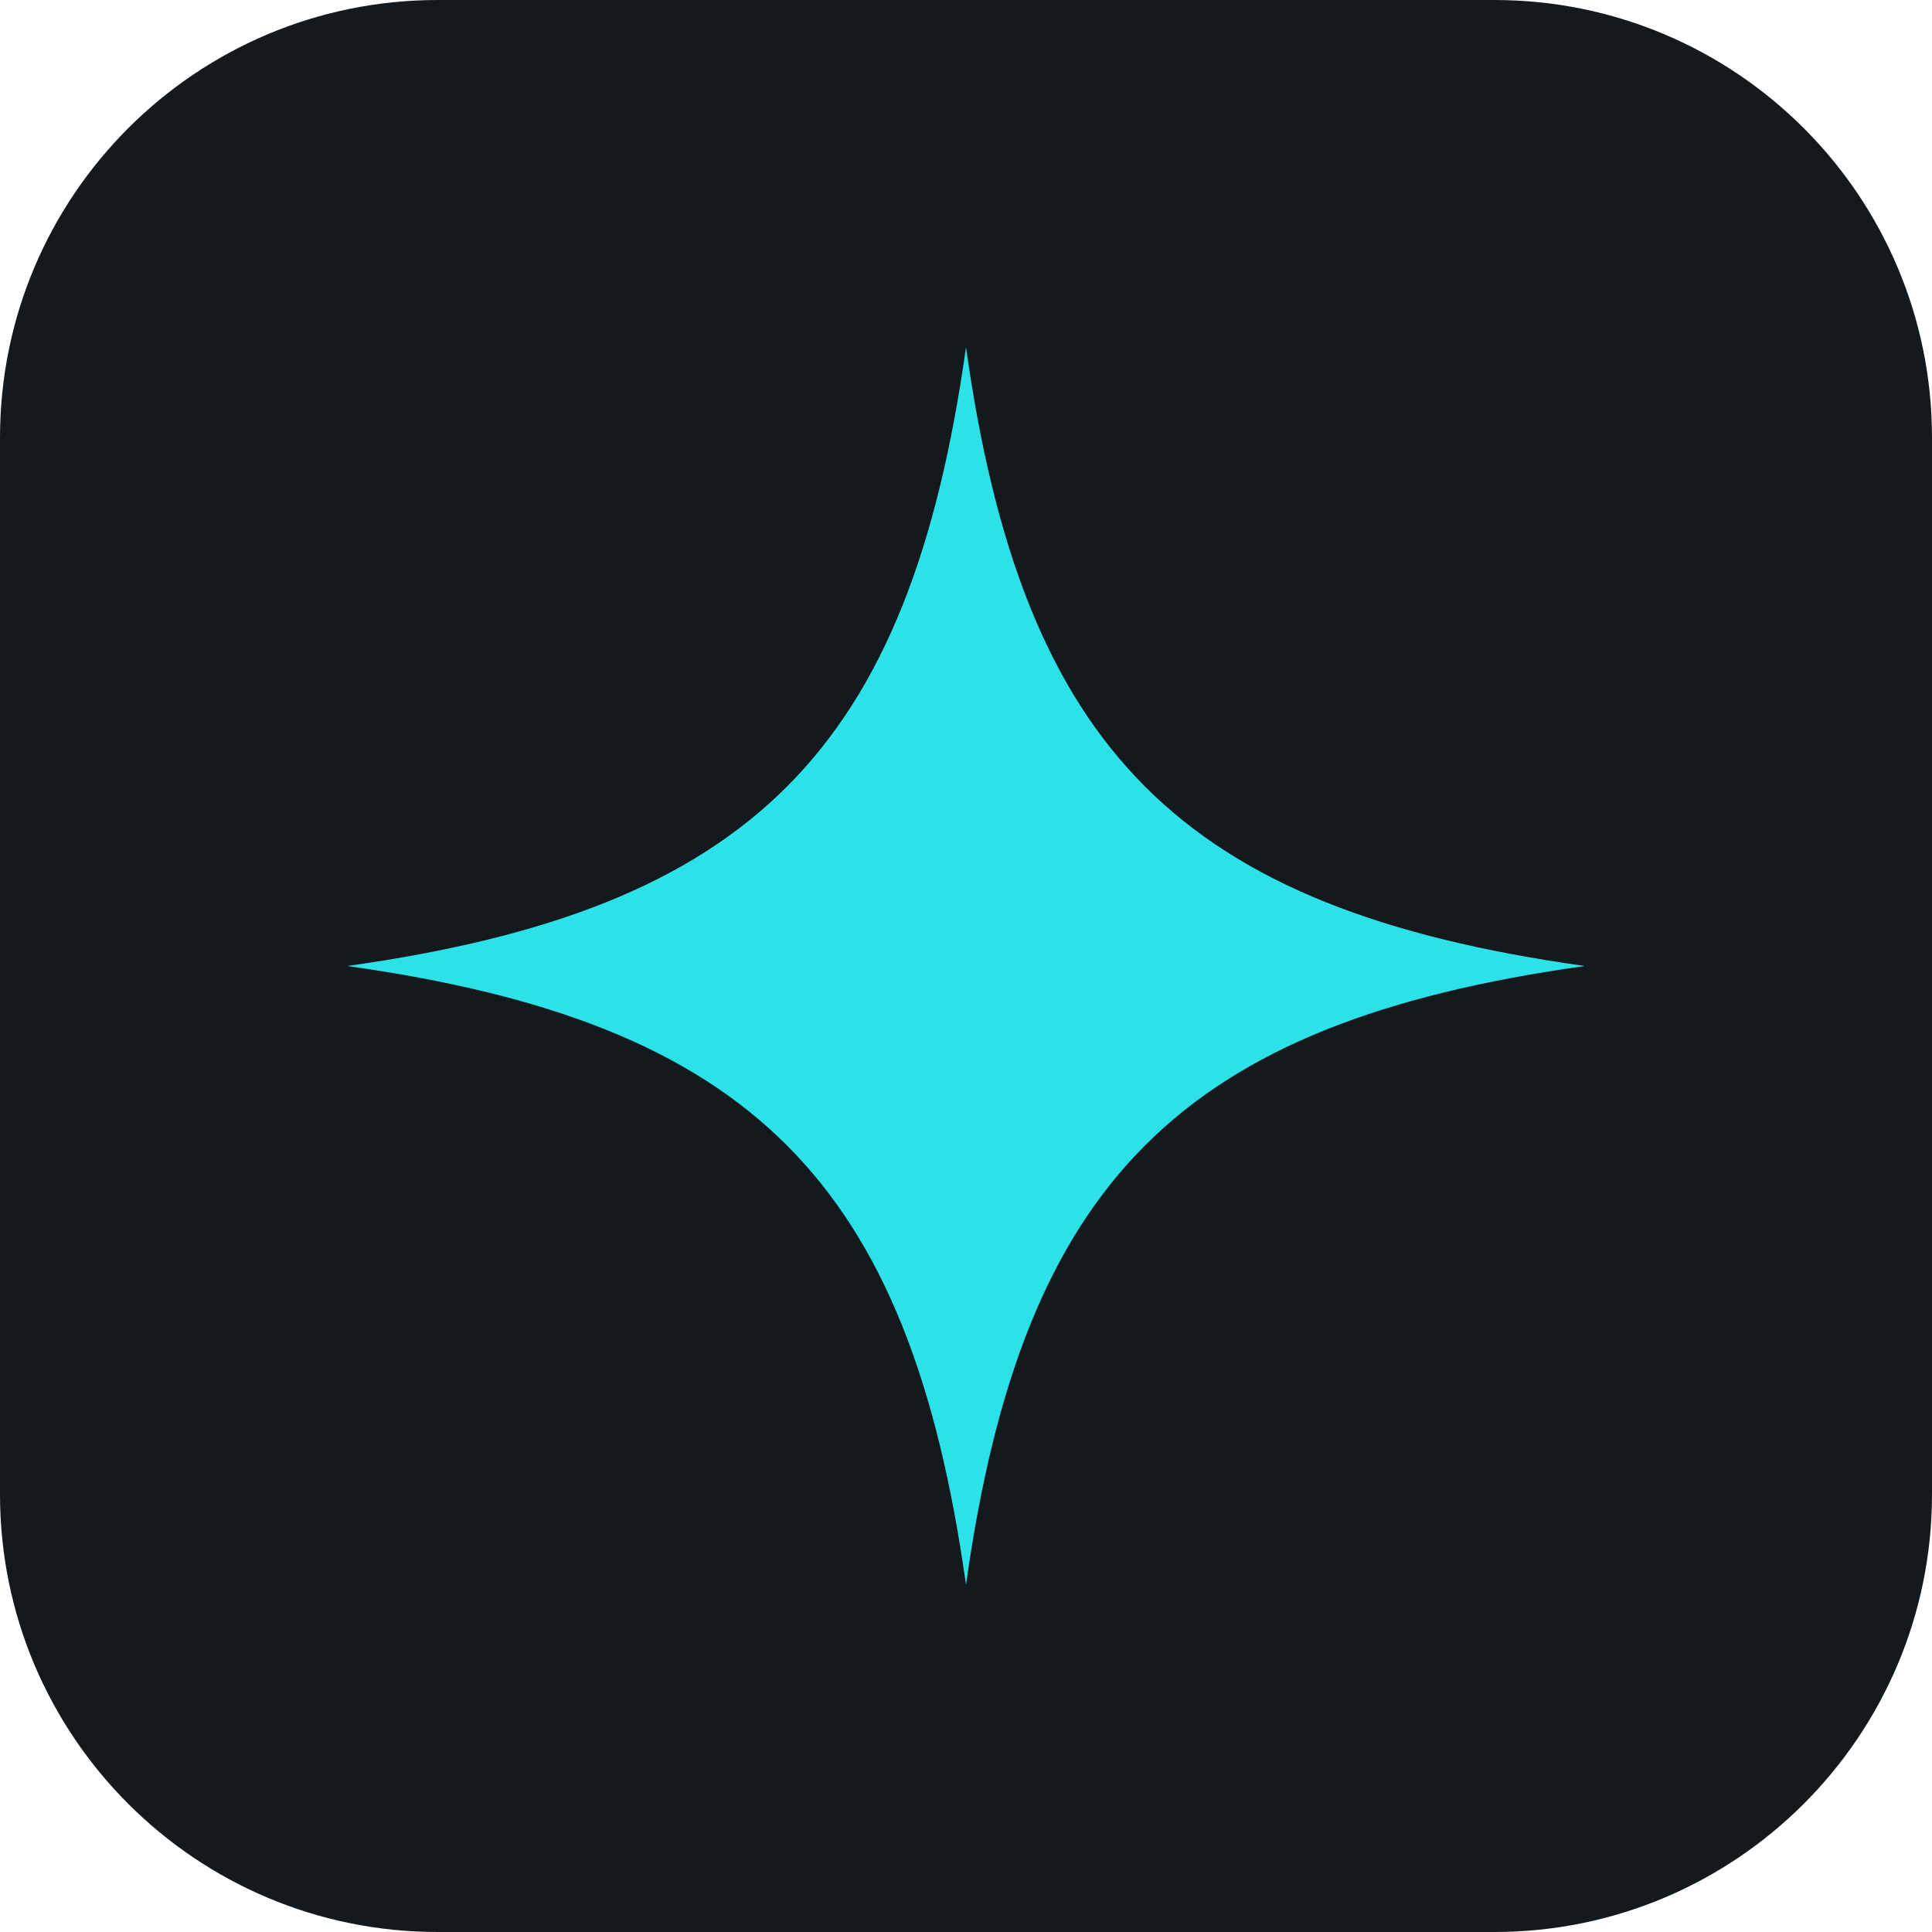
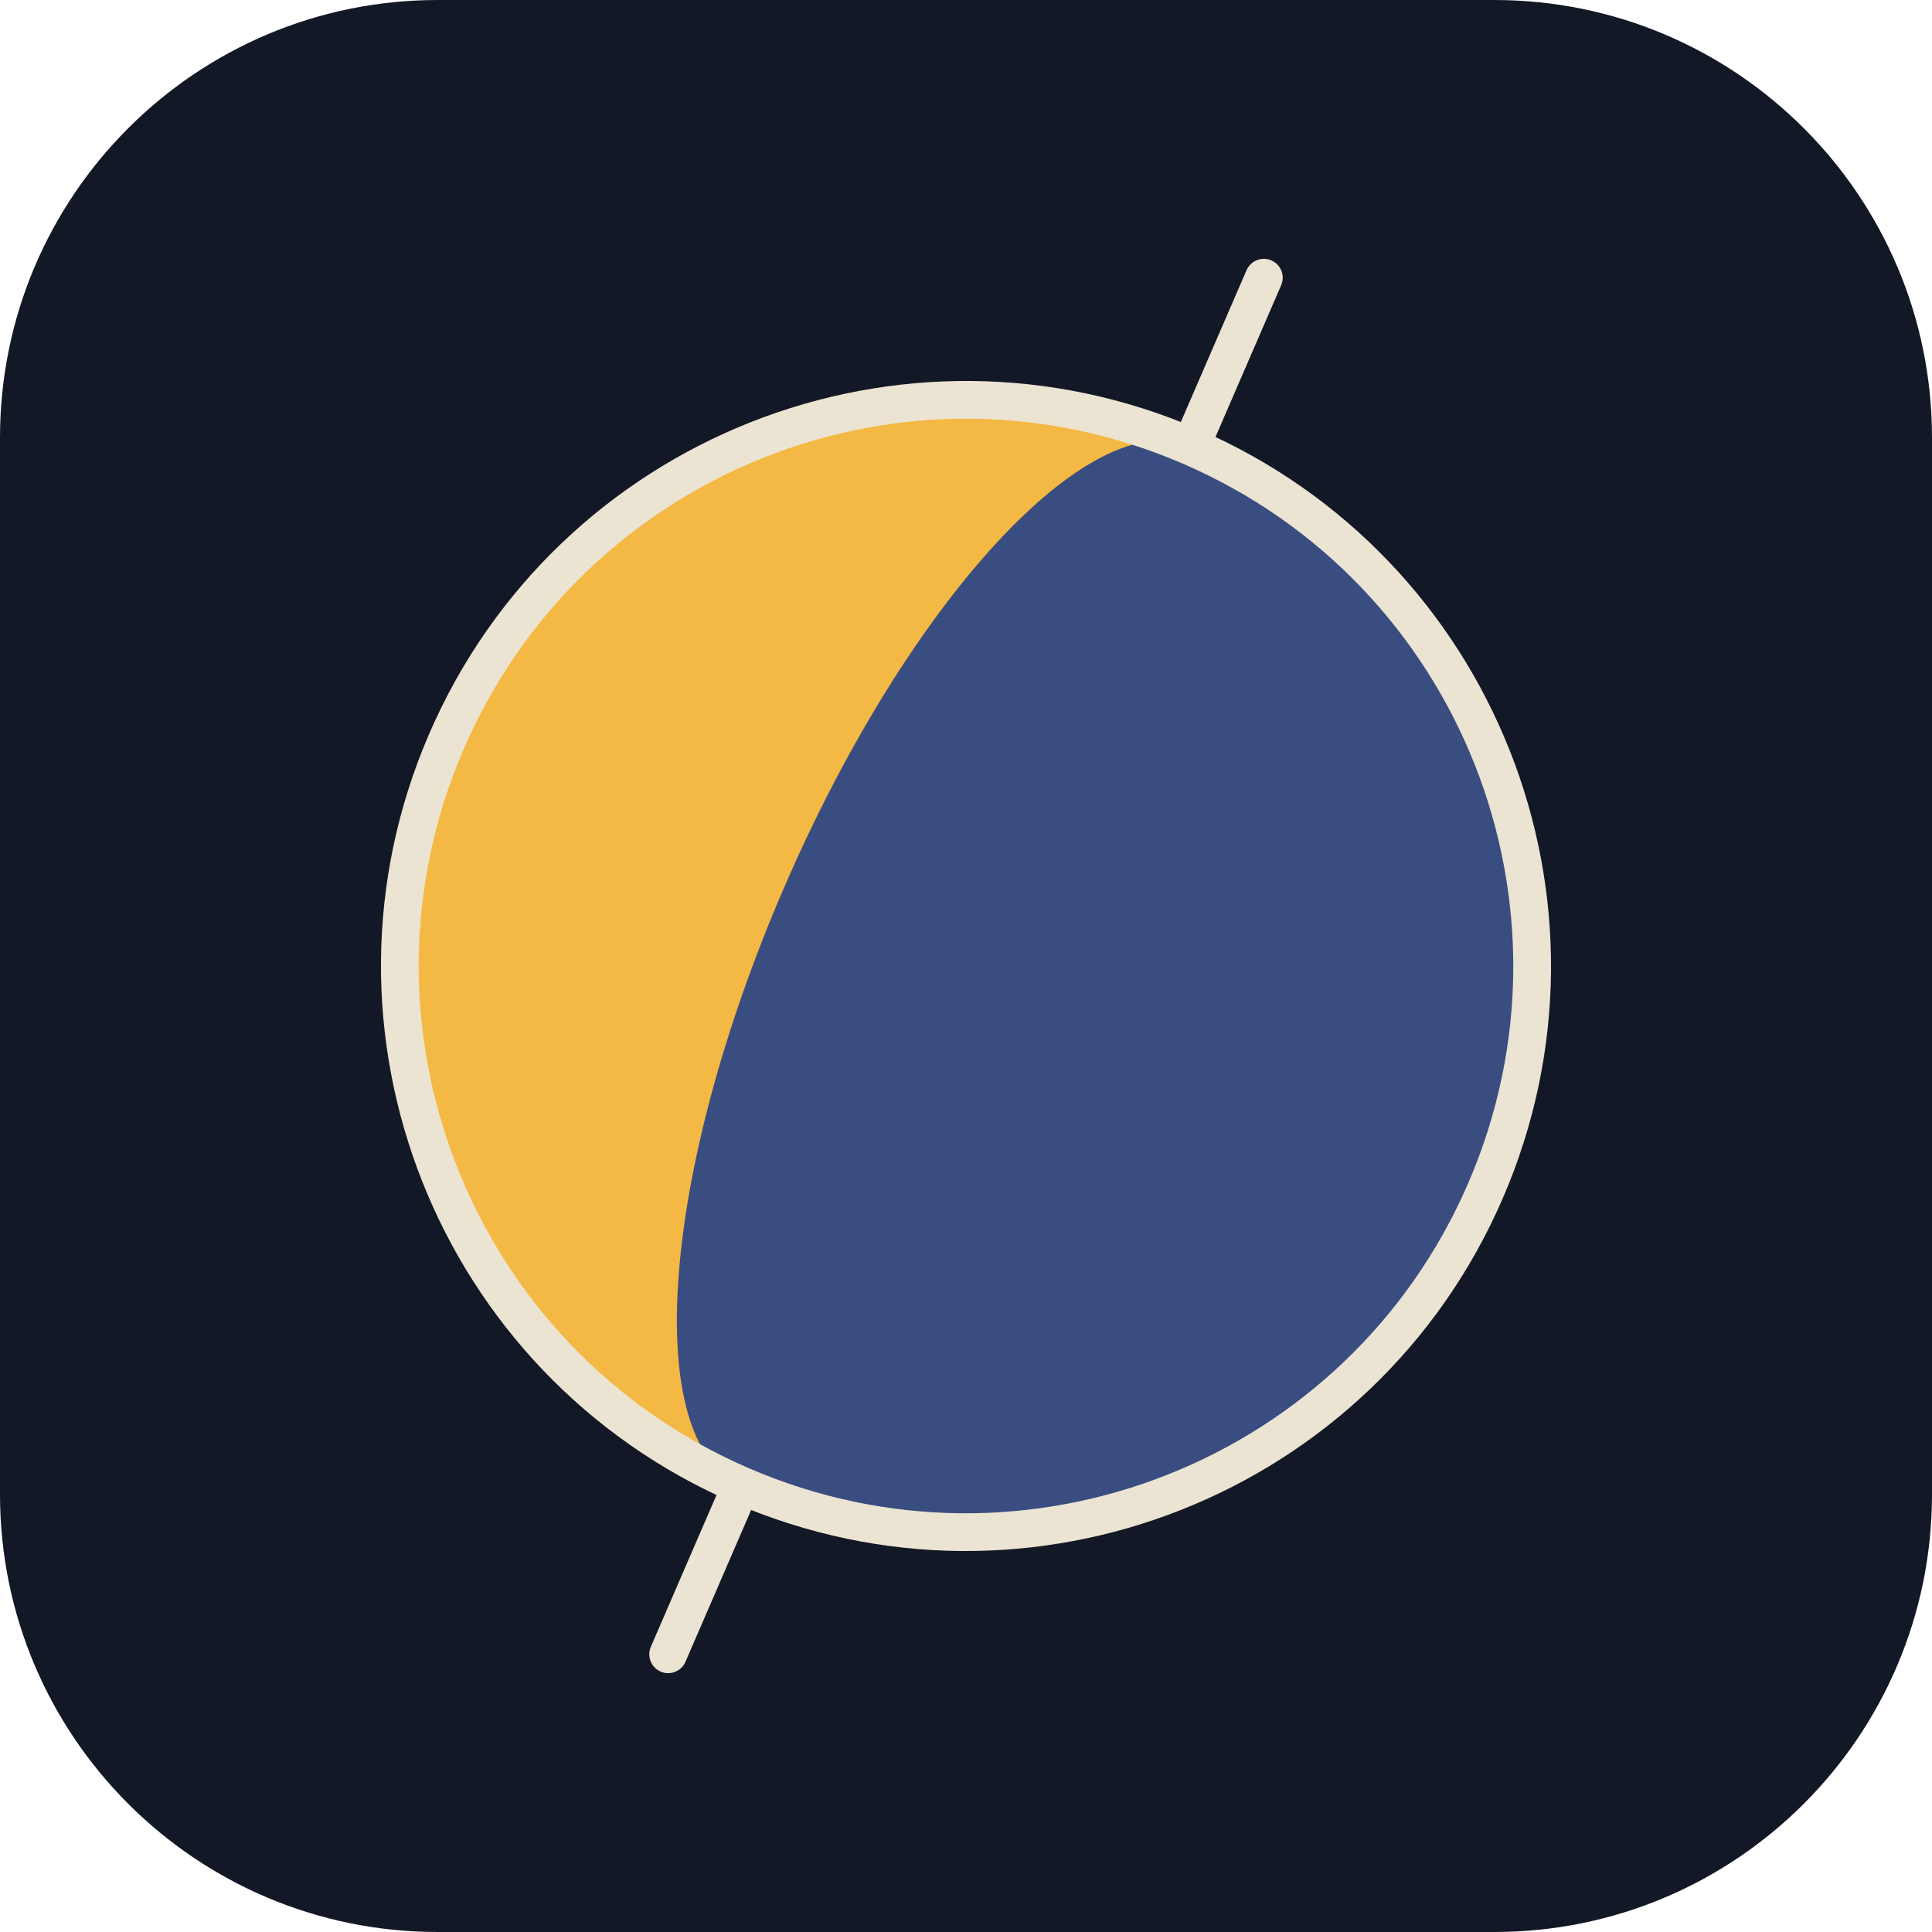
<svg xmlns="http://www.w3.org/2000/svg" viewBox="0 0 512 512">
-   <rect width="512" height="512" rx="116" fill="#13191c" />
-   <path d="M256 92C271 199 313 241 420 256C313 271 271 313 256 420C241 313 199 271 92 256C199 241 241 199 256 92Z" fill="#2ce2e8" />
+   <rect width="512" height="512" rx="116" fill="#121826" />
+   <g transform="translate(256 256) rotate(23.4)">
+     <circle r="150" fill="#F4B844" />
+     <path d="M0,-150 A150,150 0 0 1 0,150 A52.5,150 0 0 1 0,-150 Z" fill="#3A4D80" />
+     <circle r="150" fill="none" stroke="#ECE4D2" stroke-width="10" />
+     <path d="M0,-154 L0,-198.75 M0,154 L0,198.75" stroke="#ECE4D2" stroke-width="10" stroke-linecap="round" fill="none" />
+   </g>
</svg>
